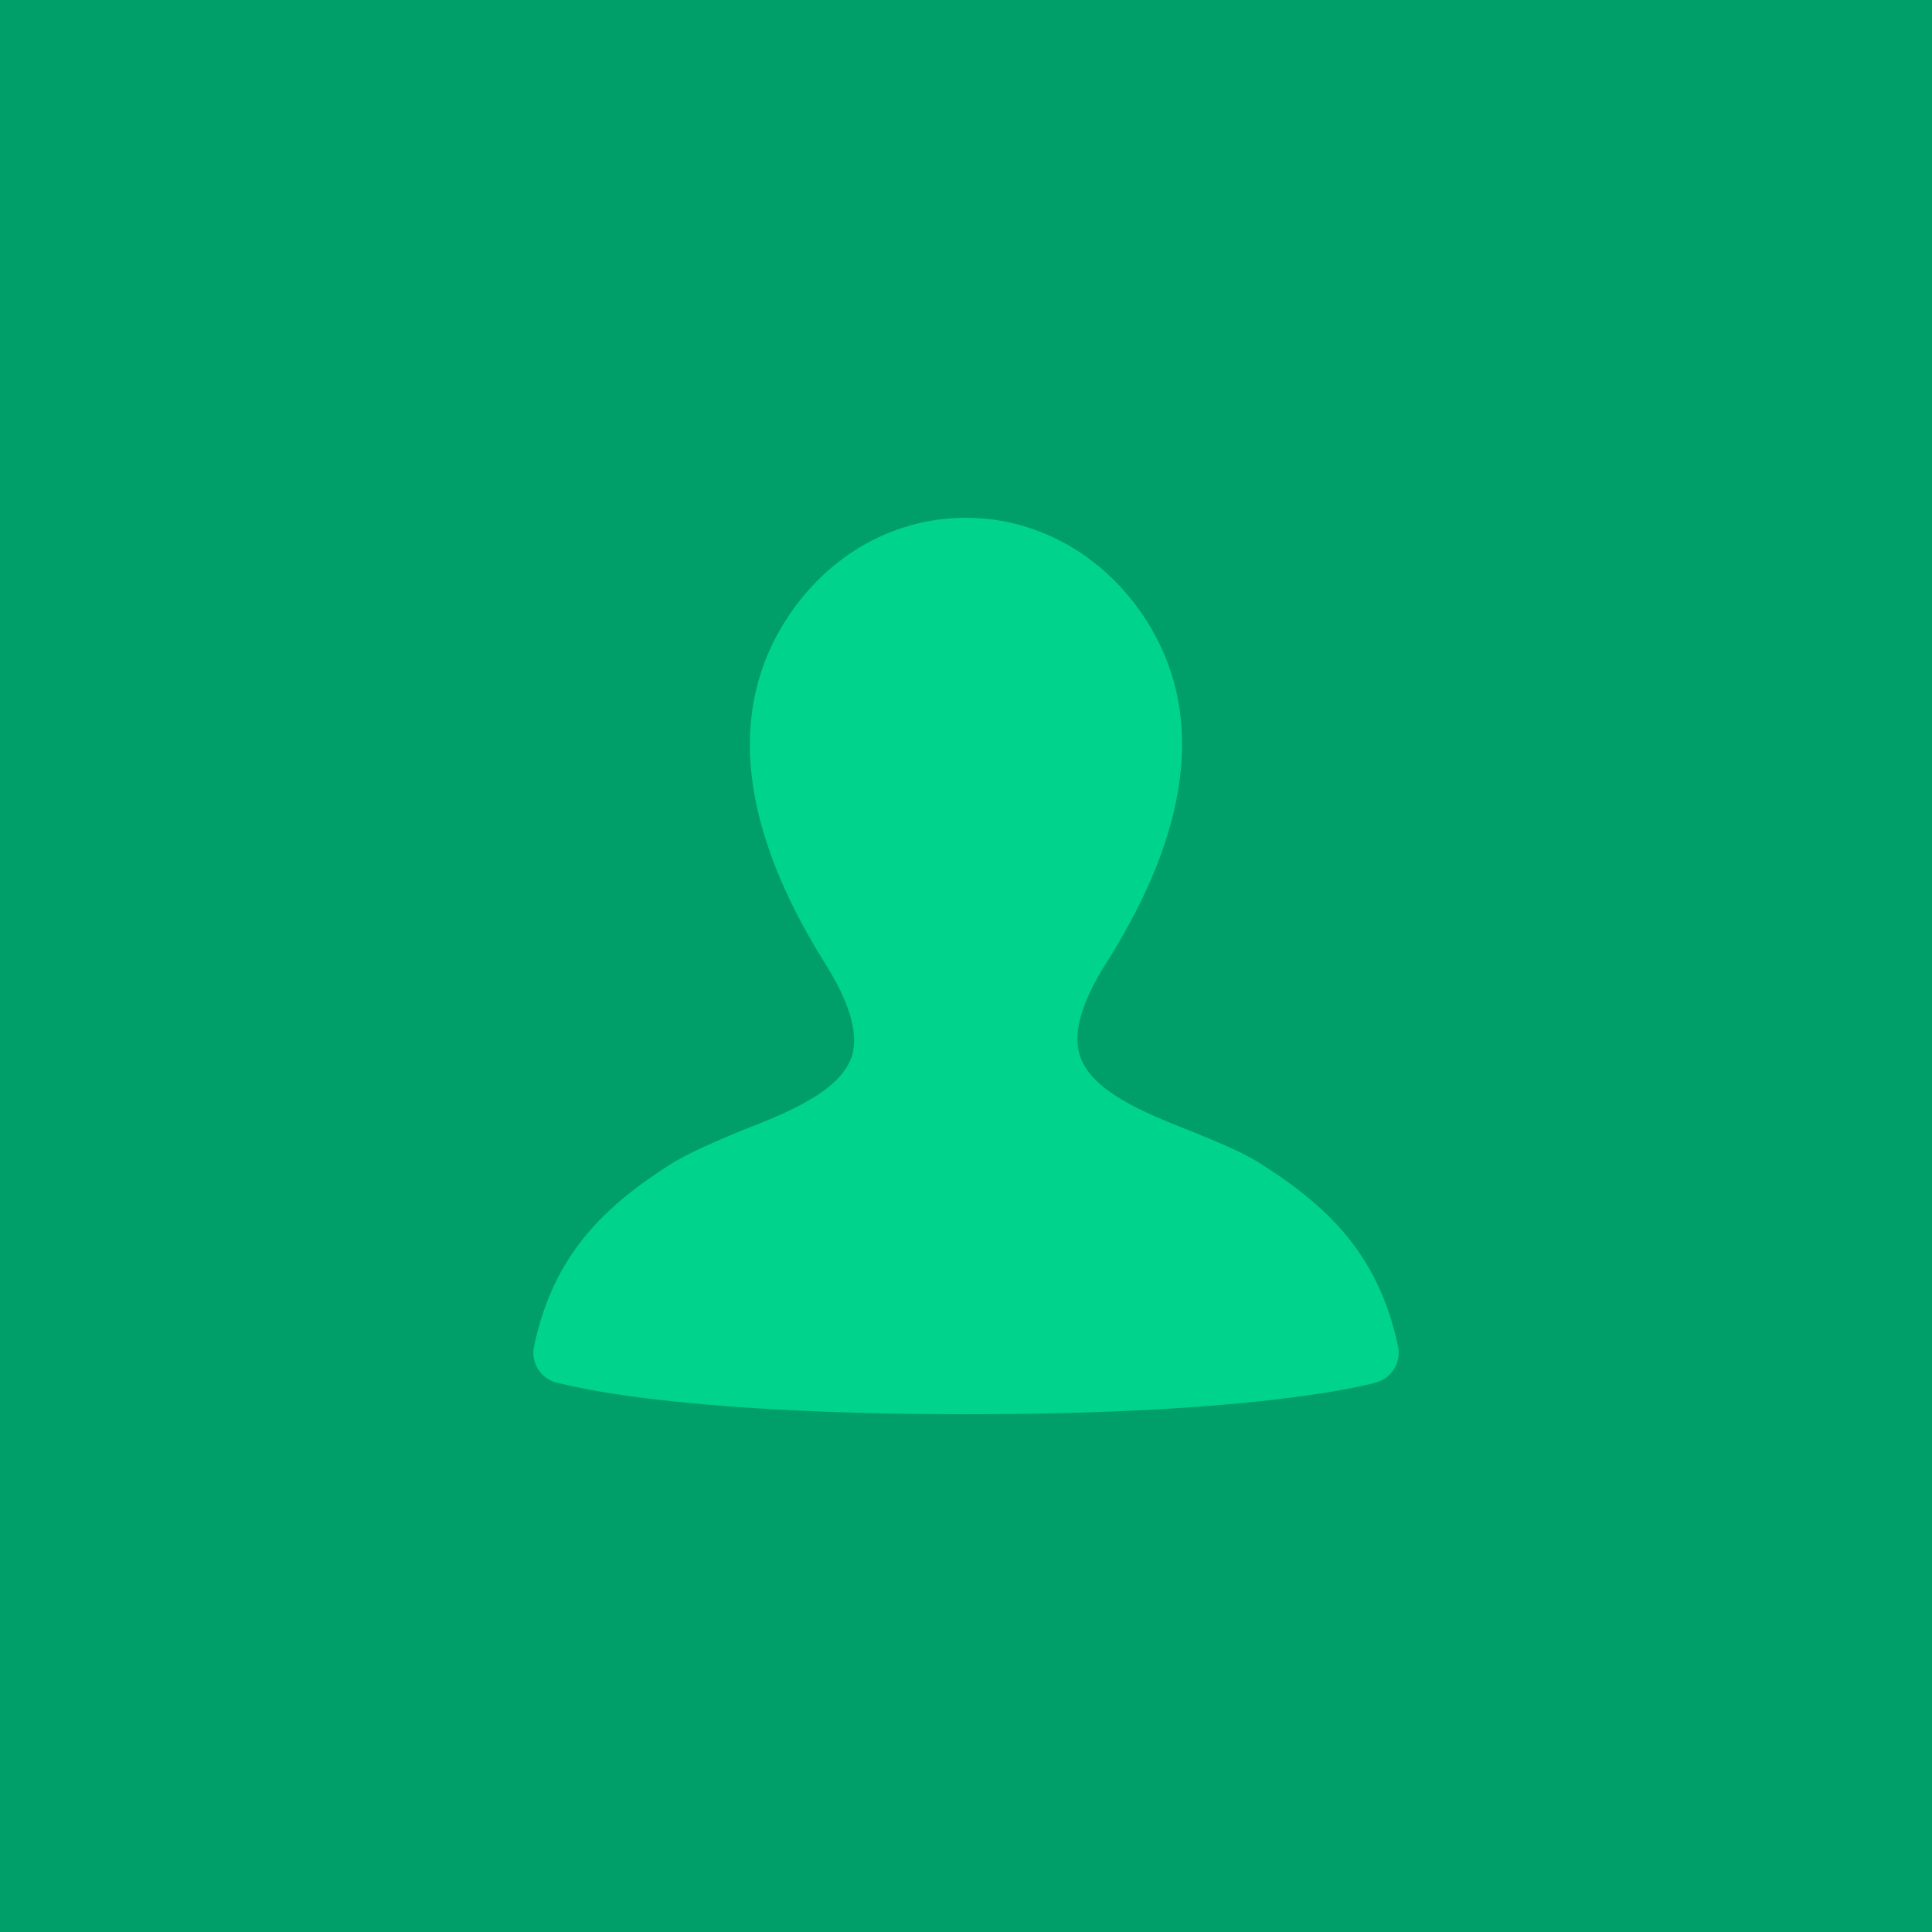
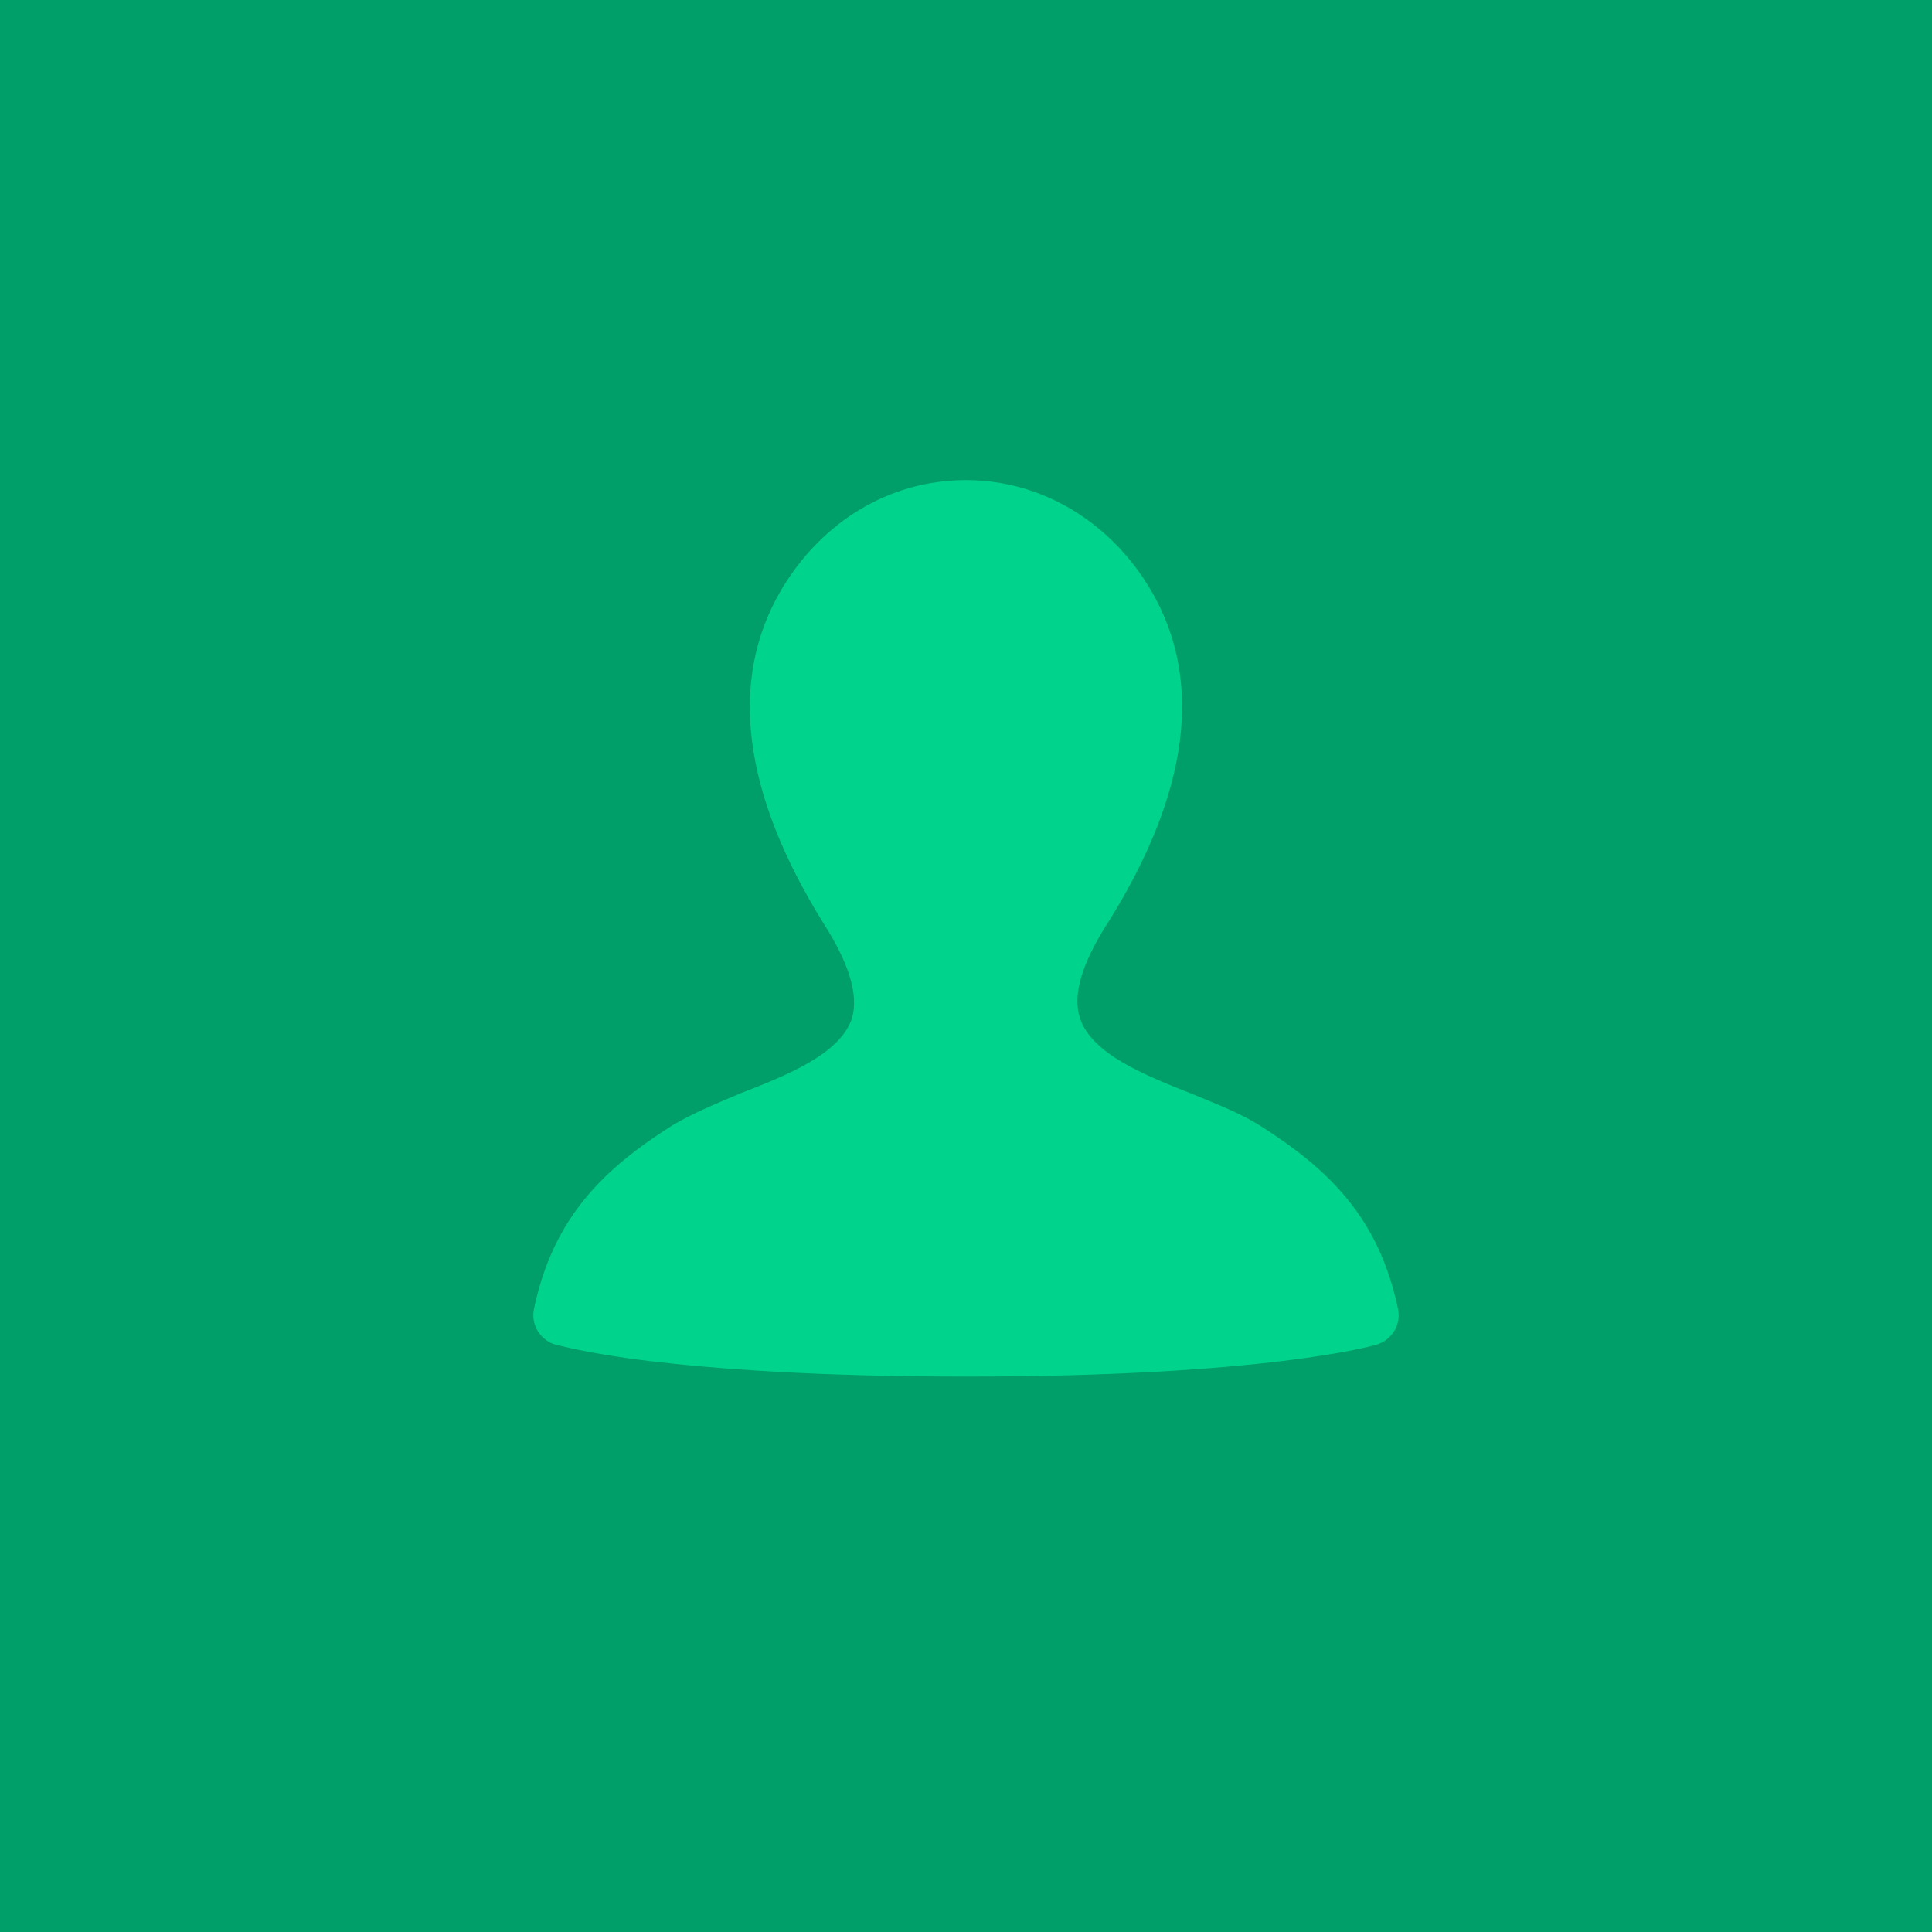
<svg xmlns="http://www.w3.org/2000/svg" version="1.1" id="Layer_1" x="0px" y="0px" width="200px" height="200px" viewBox="0 0 200 200" enable-background="new 0 0 200 200" xml:space="preserve">
+   <g id="Layer_1_1_" display="none">
+     <rect display="inline" fill="#009E69" width="200" height="200" />
+     <path display="inline" fill="#00D38C" d="M57.497,143.104c-1.6-0.5-2.6-2.102-2.199-3.801c2-9.4,7.2-14.402,14.301-18.902   c2-1.197,4.4-2.197,7-3.299c4.9-1.898,10.4-4.102,11.602-7.801C88.9,106.9,87.9,103.6,85.2,99.4c-8.3-13.401-9.8-25.001-4.4-34.302   c4.2-7.2,11.301-11.5,19.201-11.5c7.801,0,15.001,4.3,19.201,11.5c5.399,9.301,3.899,20.901-4.5,34.302c-2.7,4.2-3.7,7.5-2.9,9.901   c1.2,3.699,6.7,5.9,11.501,7.801c2.7,1.102,5.2,2.102,7.102,3.299c7.102,4.5,12.302,9.502,14.302,18.902   c0.397,1.699-0.603,3.301-2.2,3.801c-0.398,0.102-11.398,3.299-42.503,3.299c-15.501,0-26.001-0.799-32.702-1.6   C60.598,144.002,57.698,143.104,57.497,143.104z" />
+   </g>
  <rect fill="#009E69" width="200" height="200" />
-   <path fill="#00D38C" d="M57.497,143.104c-1.6-0.5-2.6-2.102-2.199-3.801c2-9.4,7.2-14.402,14.301-18.902c2-1.199,4.4-2.199,7-3.299  c4.9-1.9,10.4-4.102,11.602-7.801c0.699-2.4-0.301-5.701-3.001-9.901c-8.3-13.401-9.8-25.001-4.4-34.302  c4.2-7.2,11.301-11.5,19.201-11.5c7.801,0,15.001,4.3,19.201,11.5c5.4,9.301,3.9,20.901-4.5,34.302c-2.7,4.2-3.7,7.5-2.9,9.901  c1.2,3.699,6.7,5.9,11.501,7.801c2.7,1.1,5.2,2.1,7.101,3.299c7.101,4.5,12.301,9.502,14.301,18.902  c0.399,1.699-0.601,3.301-2.2,3.801c-0.4,0.1-11.4,3.299-42.503,3.299c-15.501,0-26.001-0.799-32.702-1.6  C60.598,144.002,57.698,143.104,57.497,143.104z" />
+   <rect x="-10.5" y="-21.497" opacity="0" width="221" height="256" />
+   <path fill="#00D38C" d="M57.495,139.202c-1.601-0.5-2.601-2.1-2.2-3.8c2-9.4,7.2-14.4,14.301-18.9c2-1.201,4.4-2.201,7-3.301  c4.9-1.9,10.4-4.1,11.601-7.801c0.7-2.4-0.3-5.7-3-9.9c-8.301-13.401-9.801-25.001-4.4-34.302c4.2-7.2,11.301-11.5,19.201-11.5  c7.801,0,15.001,4.3,19.201,11.5c5.4,9.301,3.9,20.901-4.5,34.302c-2.7,4.2-3.7,7.5-2.9,9.9c1.2,3.701,6.7,5.9,11.501,7.801  c2.7,1.1,5.2,2.1,7.101,3.301c7.101,4.5,12.301,9.5,14.301,18.9c0.399,1.7-0.601,3.3-2.2,3.8c-0.4,0.101-11.4,3.301-42.503,3.301  c-15.501,0-26.001-0.8-32.702-1.6C60.595,140.103,57.694,139.202,57.495,139.202z" />
</svg>
